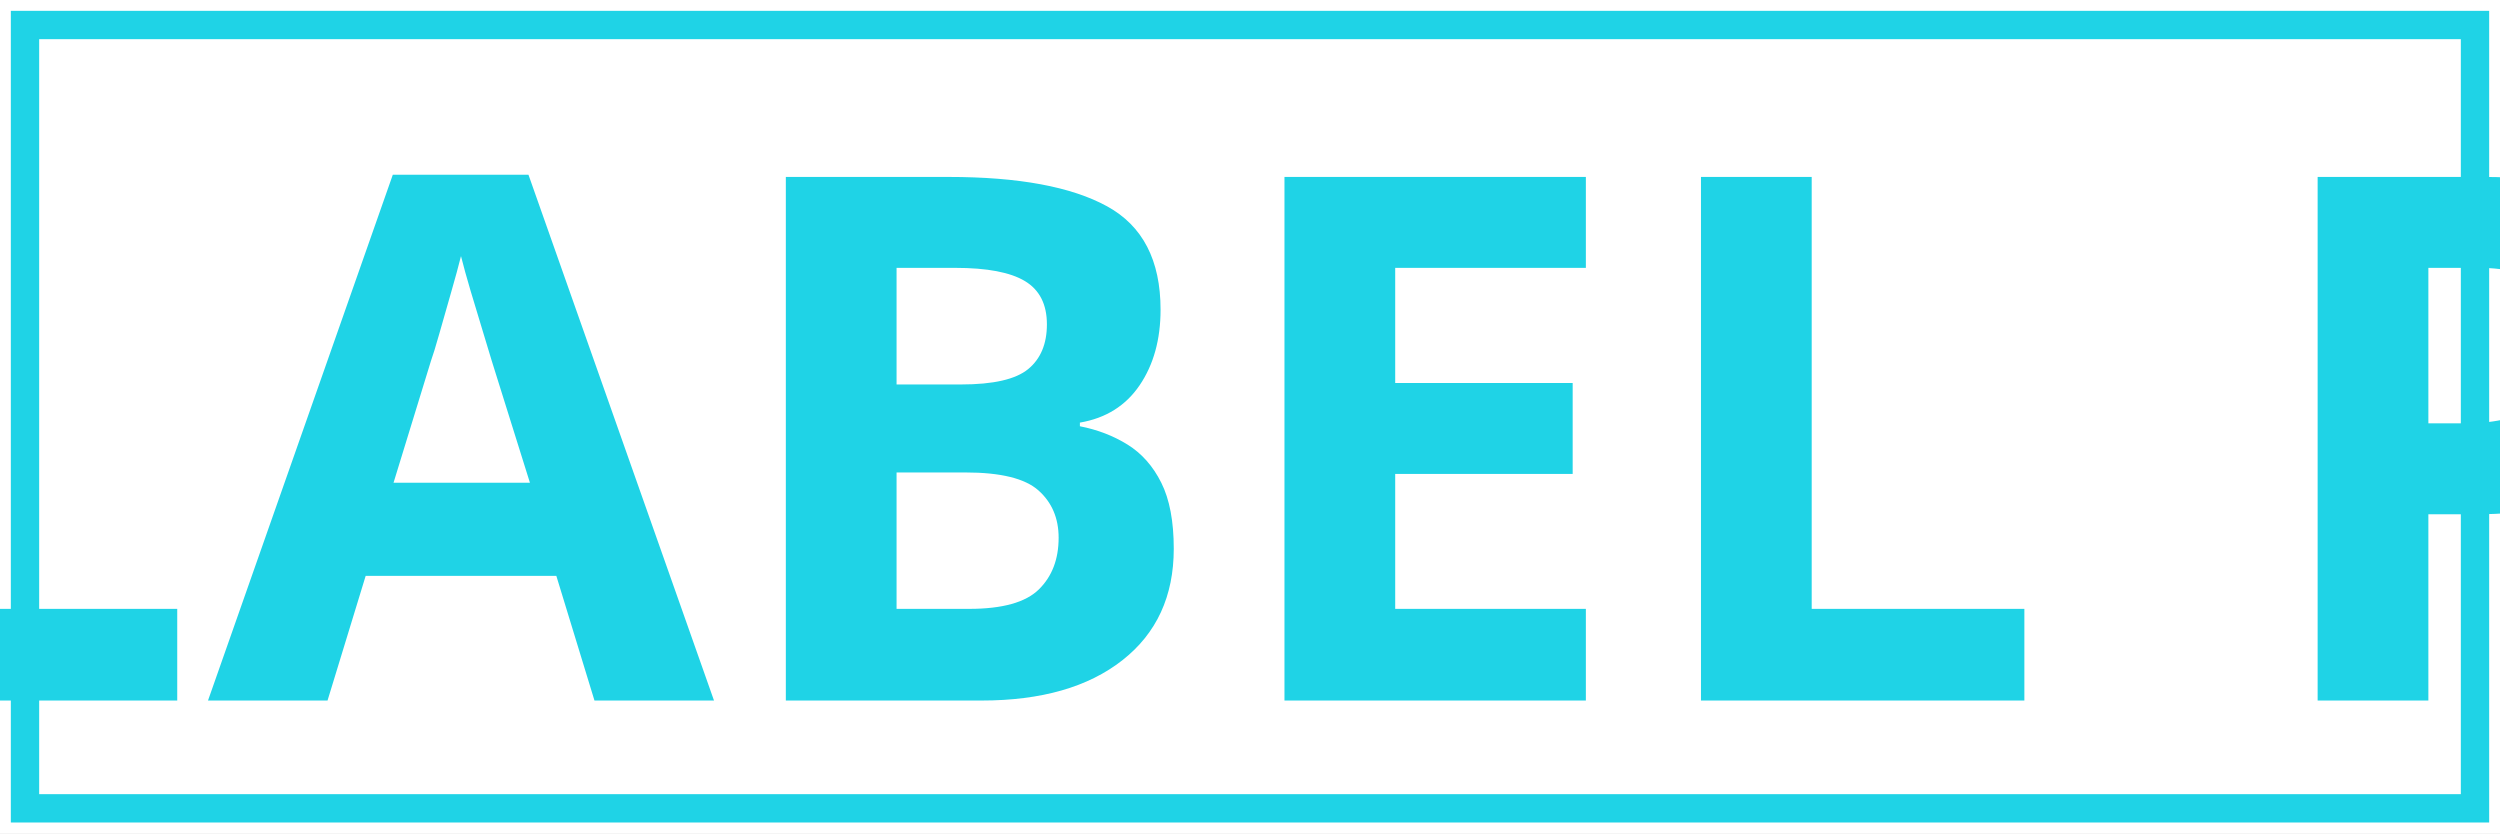
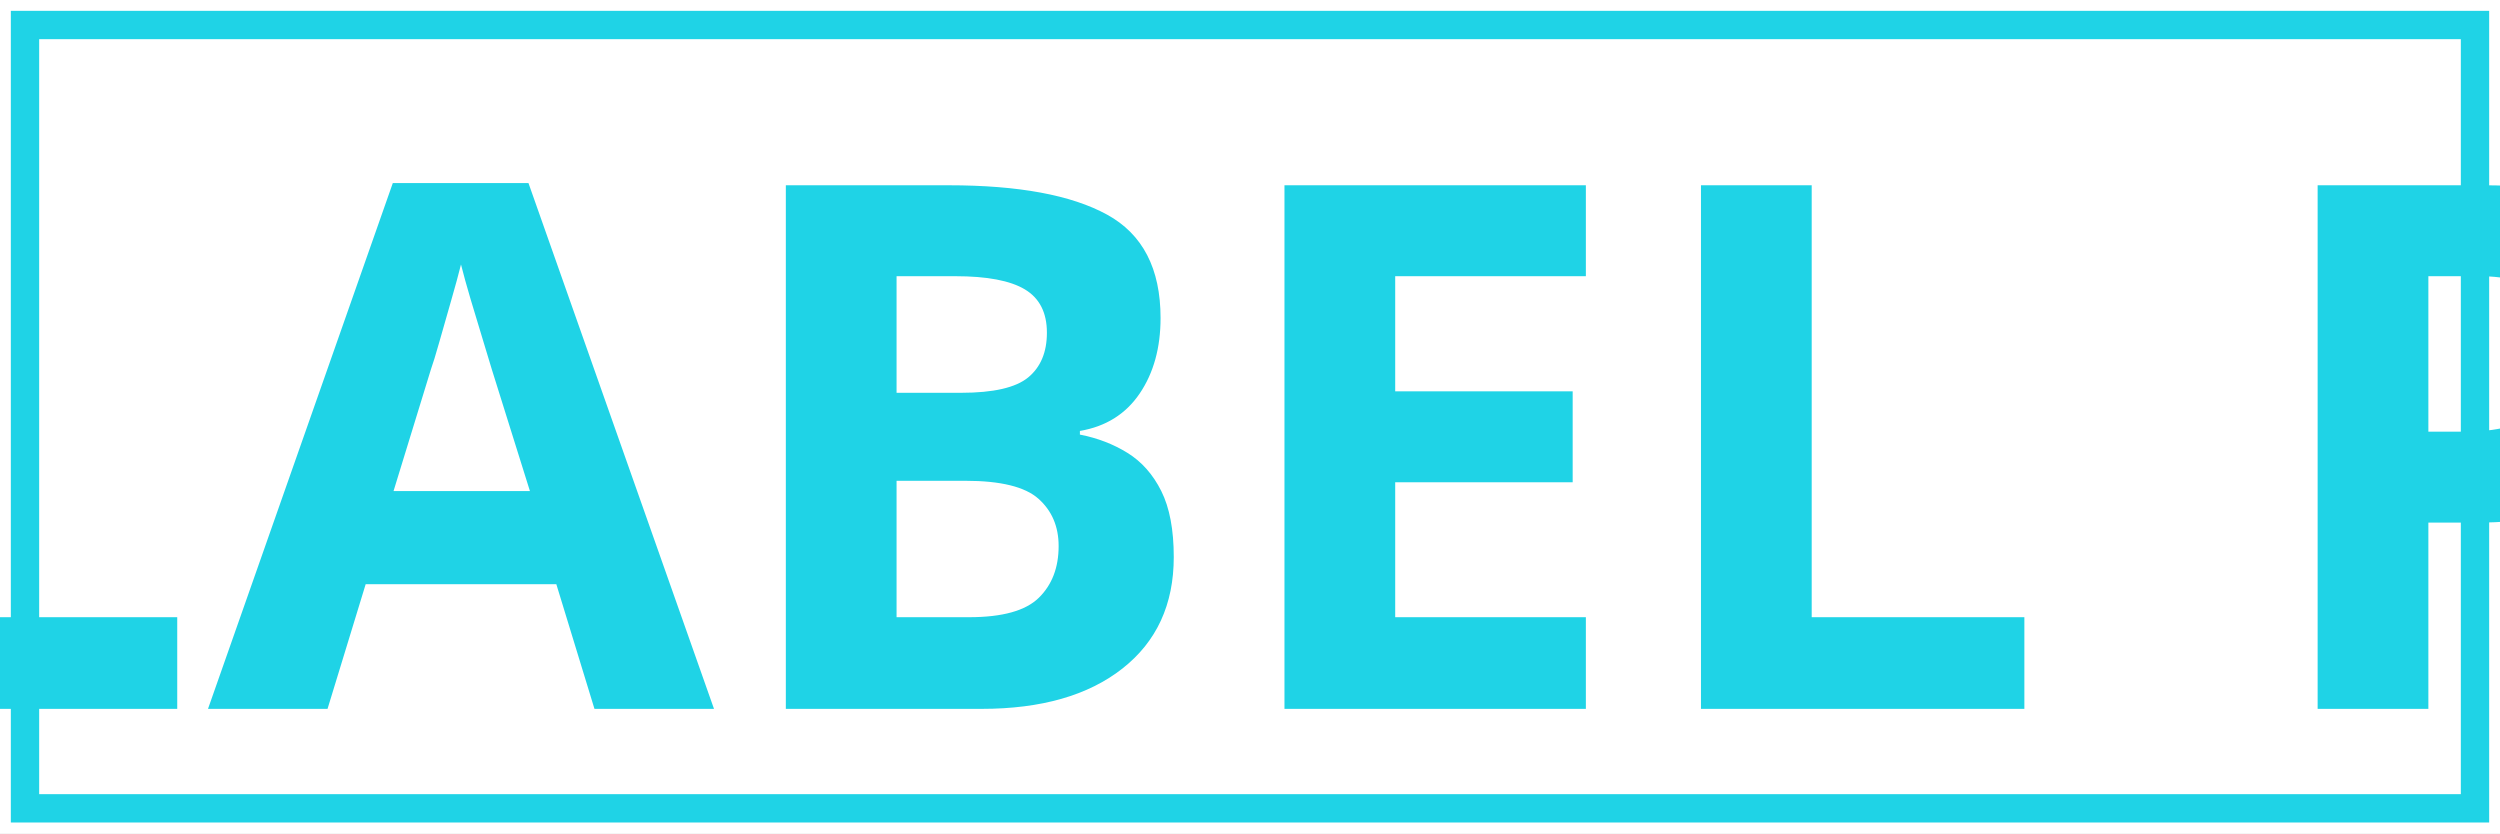
<svg xmlns="http://www.w3.org/2000/svg" viewBox="0 0 3000 1000">
  <rect width="3000" height="1000" fill="#ffffff" />
  <rect x="30" y="30" width="2940" height="940" fill="none" stroke="#1FD3E6" stroke-width="34" />
-   <text x="1500" y="530" text-anchor="middle" dominant-baseline="middle" font-family="Impact, Arial Black, sans-serif" font-weight="900" font-size="880" fill="#1FD3E6" letter-spacing="7">
+   <text x="1500" y="540" text-anchor="middle" dominant-baseline="middle" font-family="Impact, Arial Black, sans-serif" font-weight="900" font-size="880" fill="#1FD3E6" letter-spacing="7">
    LABEL P
  </text>
</svg>
